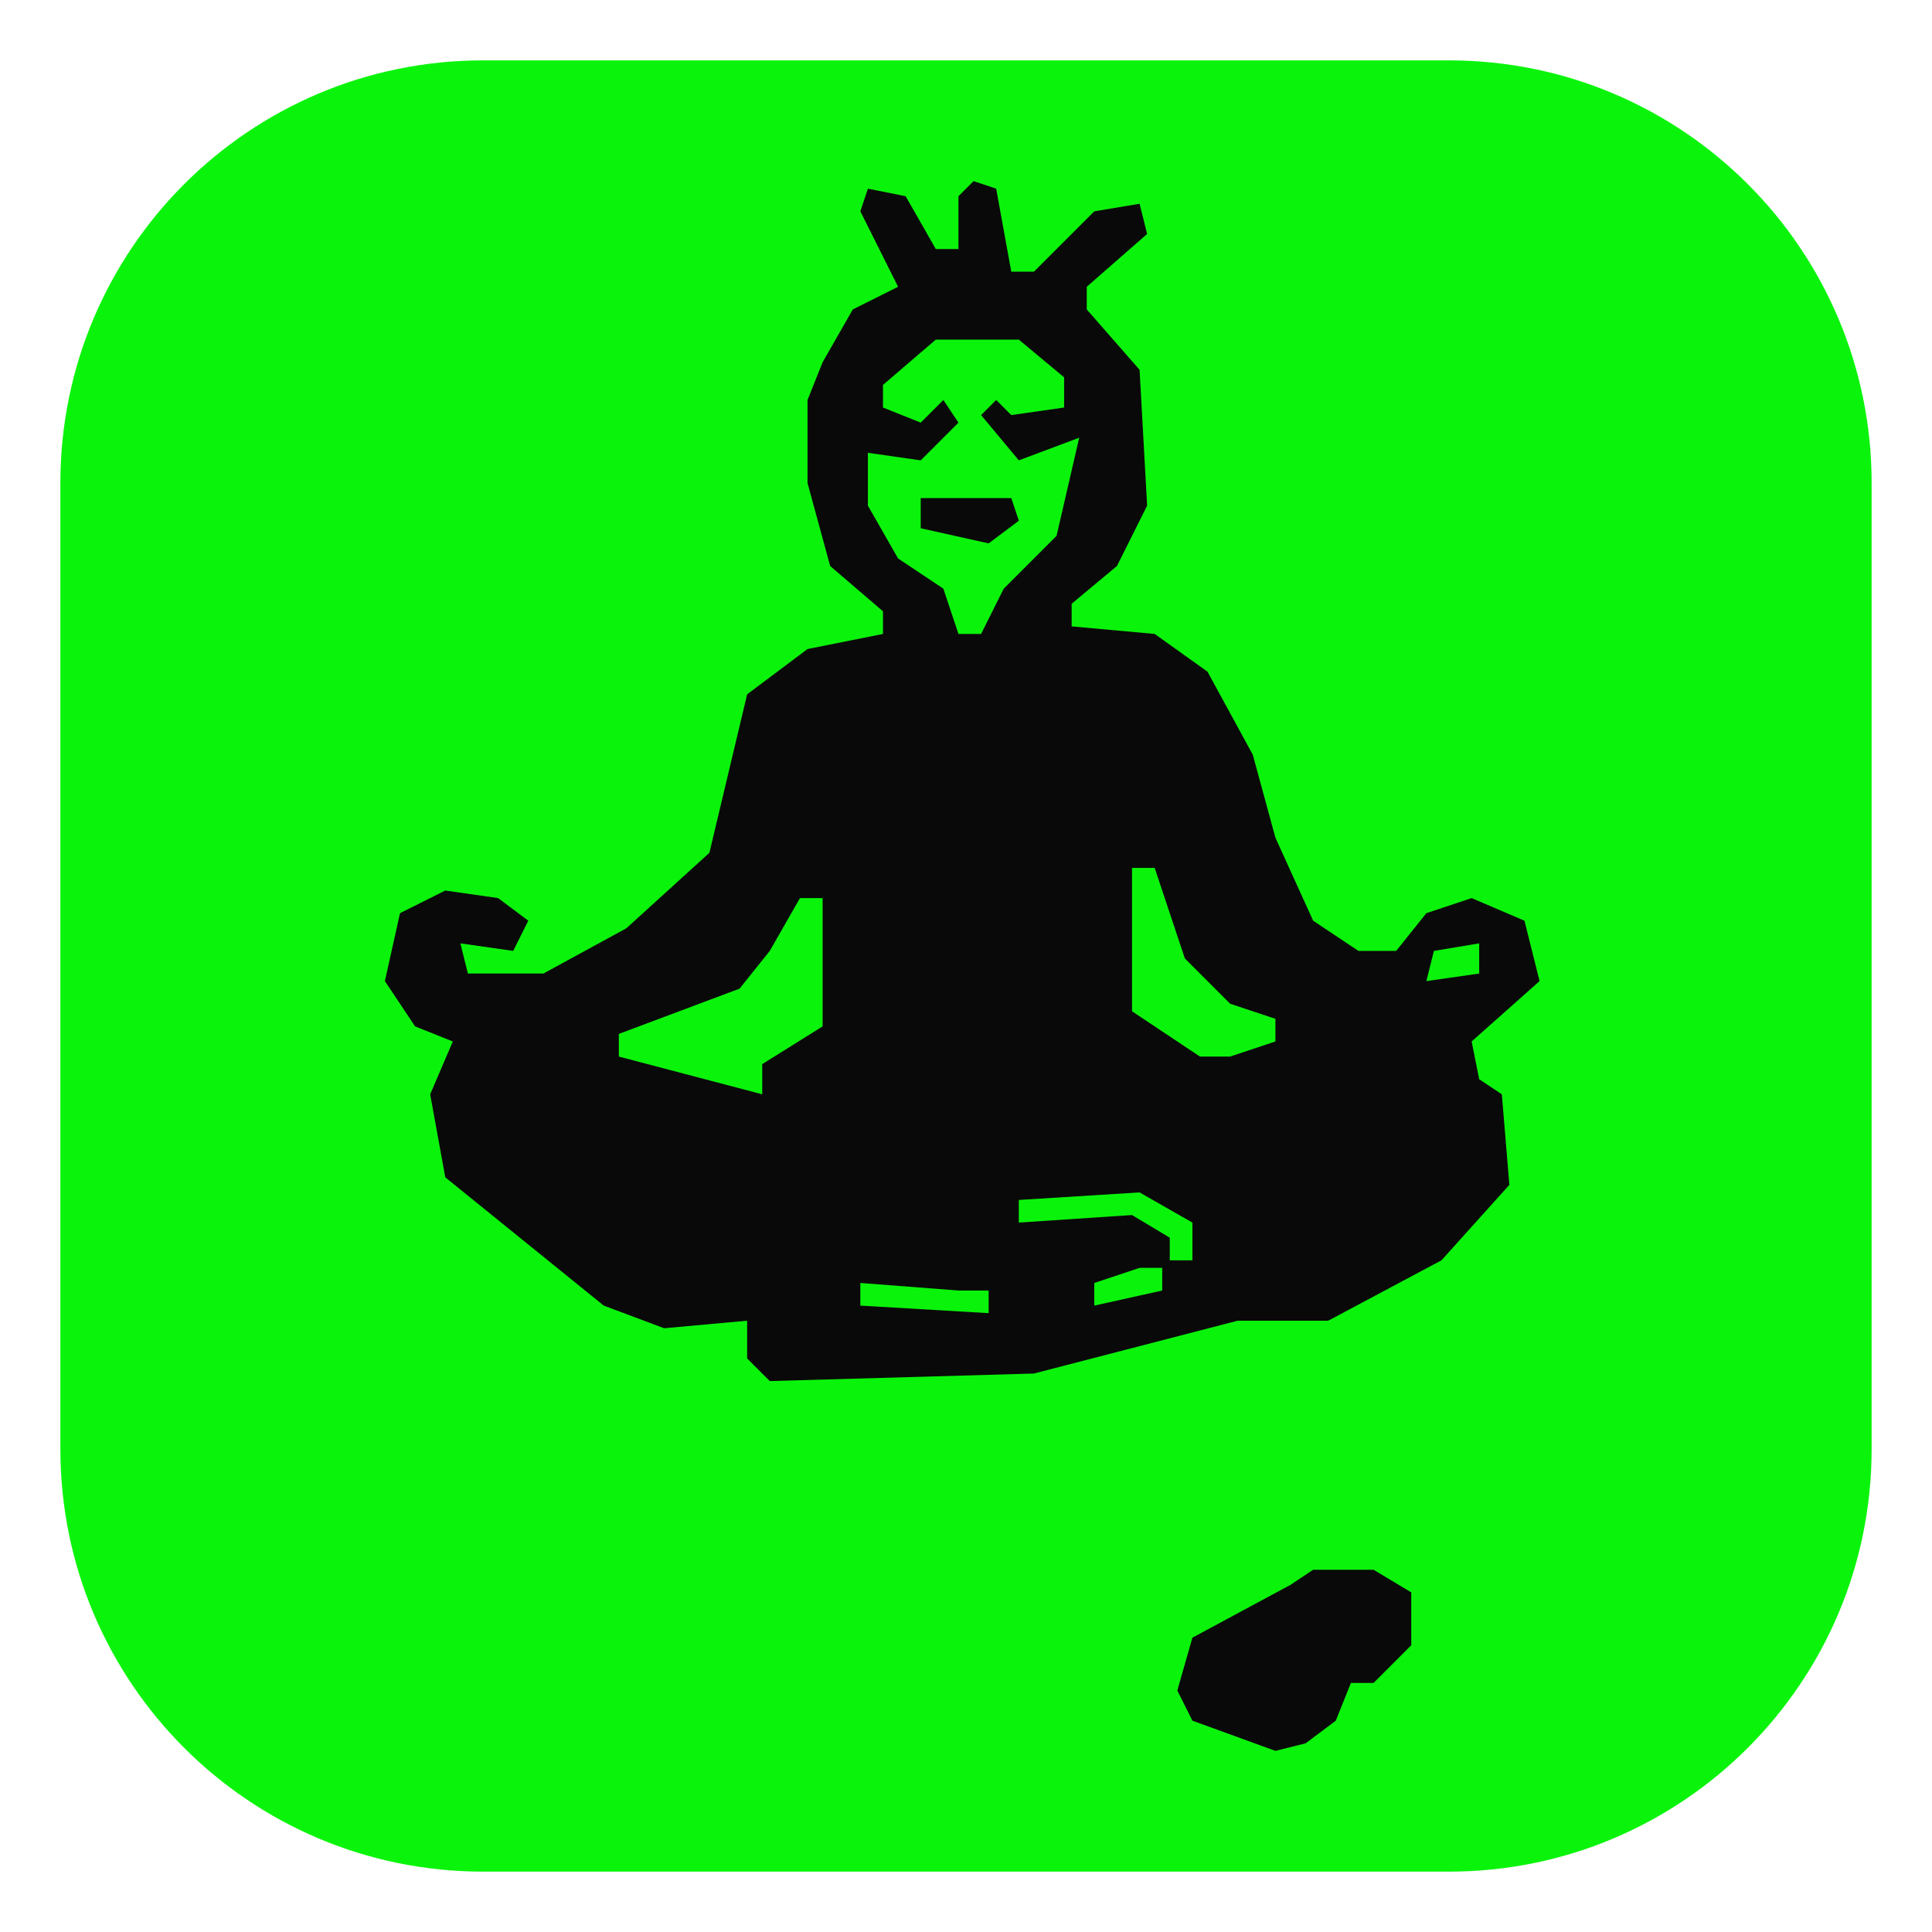
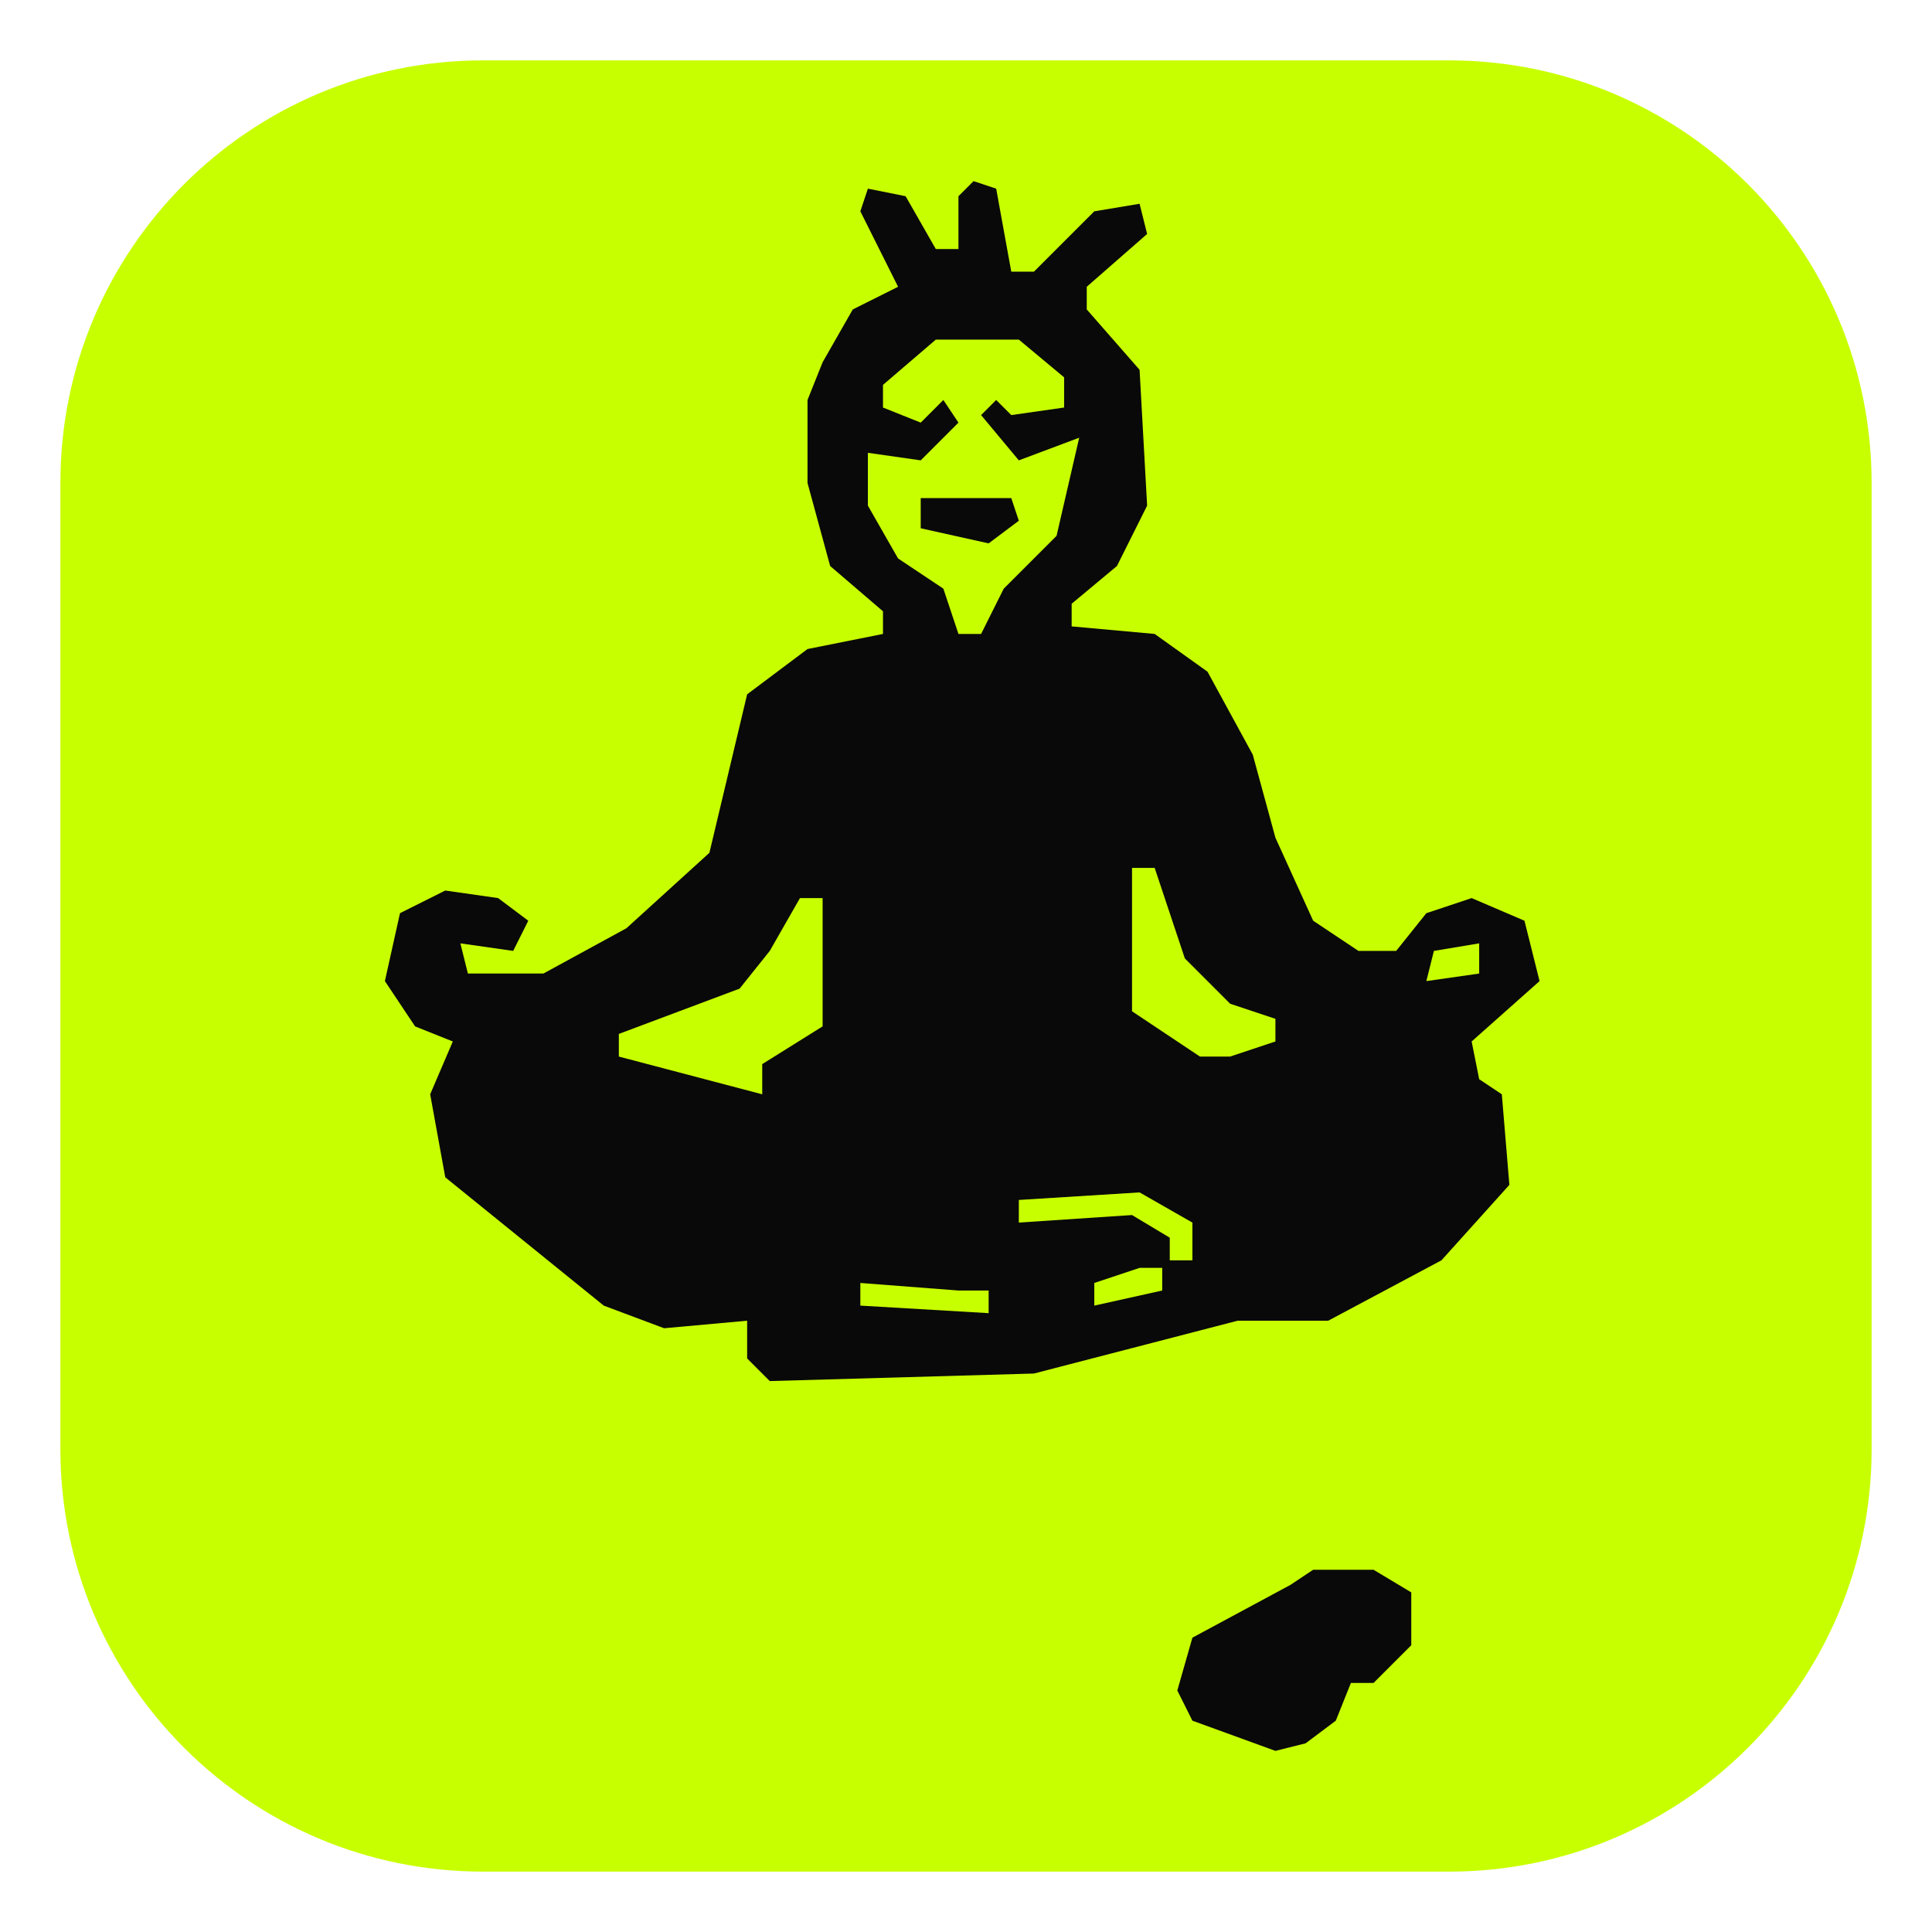
<svg xmlns="http://www.w3.org/2000/svg" viewBox="0 0 256 256" role="img" aria-hidden="true">
-   <rect x="8" y="8" width="240" height="240" rx="56" fill="#0AF40B" />
+   <rect x="8" y="8" width="240" height="240" rx="56" fill="#C8FF00" />
  <path d="M135 162L150 161L155 164L155 167L158 167L158 162L151 158L135 159ZM169 111L174 122L180 126L185 126L189 121L195 119L202 122L204 130L195 138L196 143L199 145L200 157L191 167L176 175L164 175L137 182L102 183L99 180L99 175L88 176L80 173L59 156L57 145L60 138L55 136L51 130L53 121L59 118L66 119L70 122L68 126L61 125L62 129L72 129L83 123L94 113L99 92L107 86L117 84L117 81L110 75L107 64L107 53L109 48L113 41L119 38L114 28L115 25L120 26L124 33L127 33L127 26L129 24L132 25L134 36L137 36L145 28L151 27L152 31L144 38L144 41L151 49L152 67L148 75L142 80L142 83L153 84L160 89L166 100ZM171 210L174 208L182 208L187 211L187 218L182 223L179 223L177 228L173 231L169 232L158 228L156 224L158 217ZM102 126L98 131L82 137L82 140L101 145L101 141L109 136L109 119L106 119ZM133 78L140 71L143 58L135 61L130 55L132 53L134 55L141 54L141 50L135 45L124 45L117 51L117 54L122 56L125 53L127 56L122 61L115 60L115 67L119 74L125 78L127 84L130 84ZM127 171L114 170L114 173L131 174L131 171ZM163 133L157 127L153 115L150 115L150 134L159 140L163 140L169 138L169 135ZM132 66L134 66L135 69L131 72L122 70L122 66ZM189 130L196 129L196 125L190 126ZM154 171L154 168L151 168L145 170L145 173Z" fill="#090909" fill-rule="evenodd" />
</svg>
